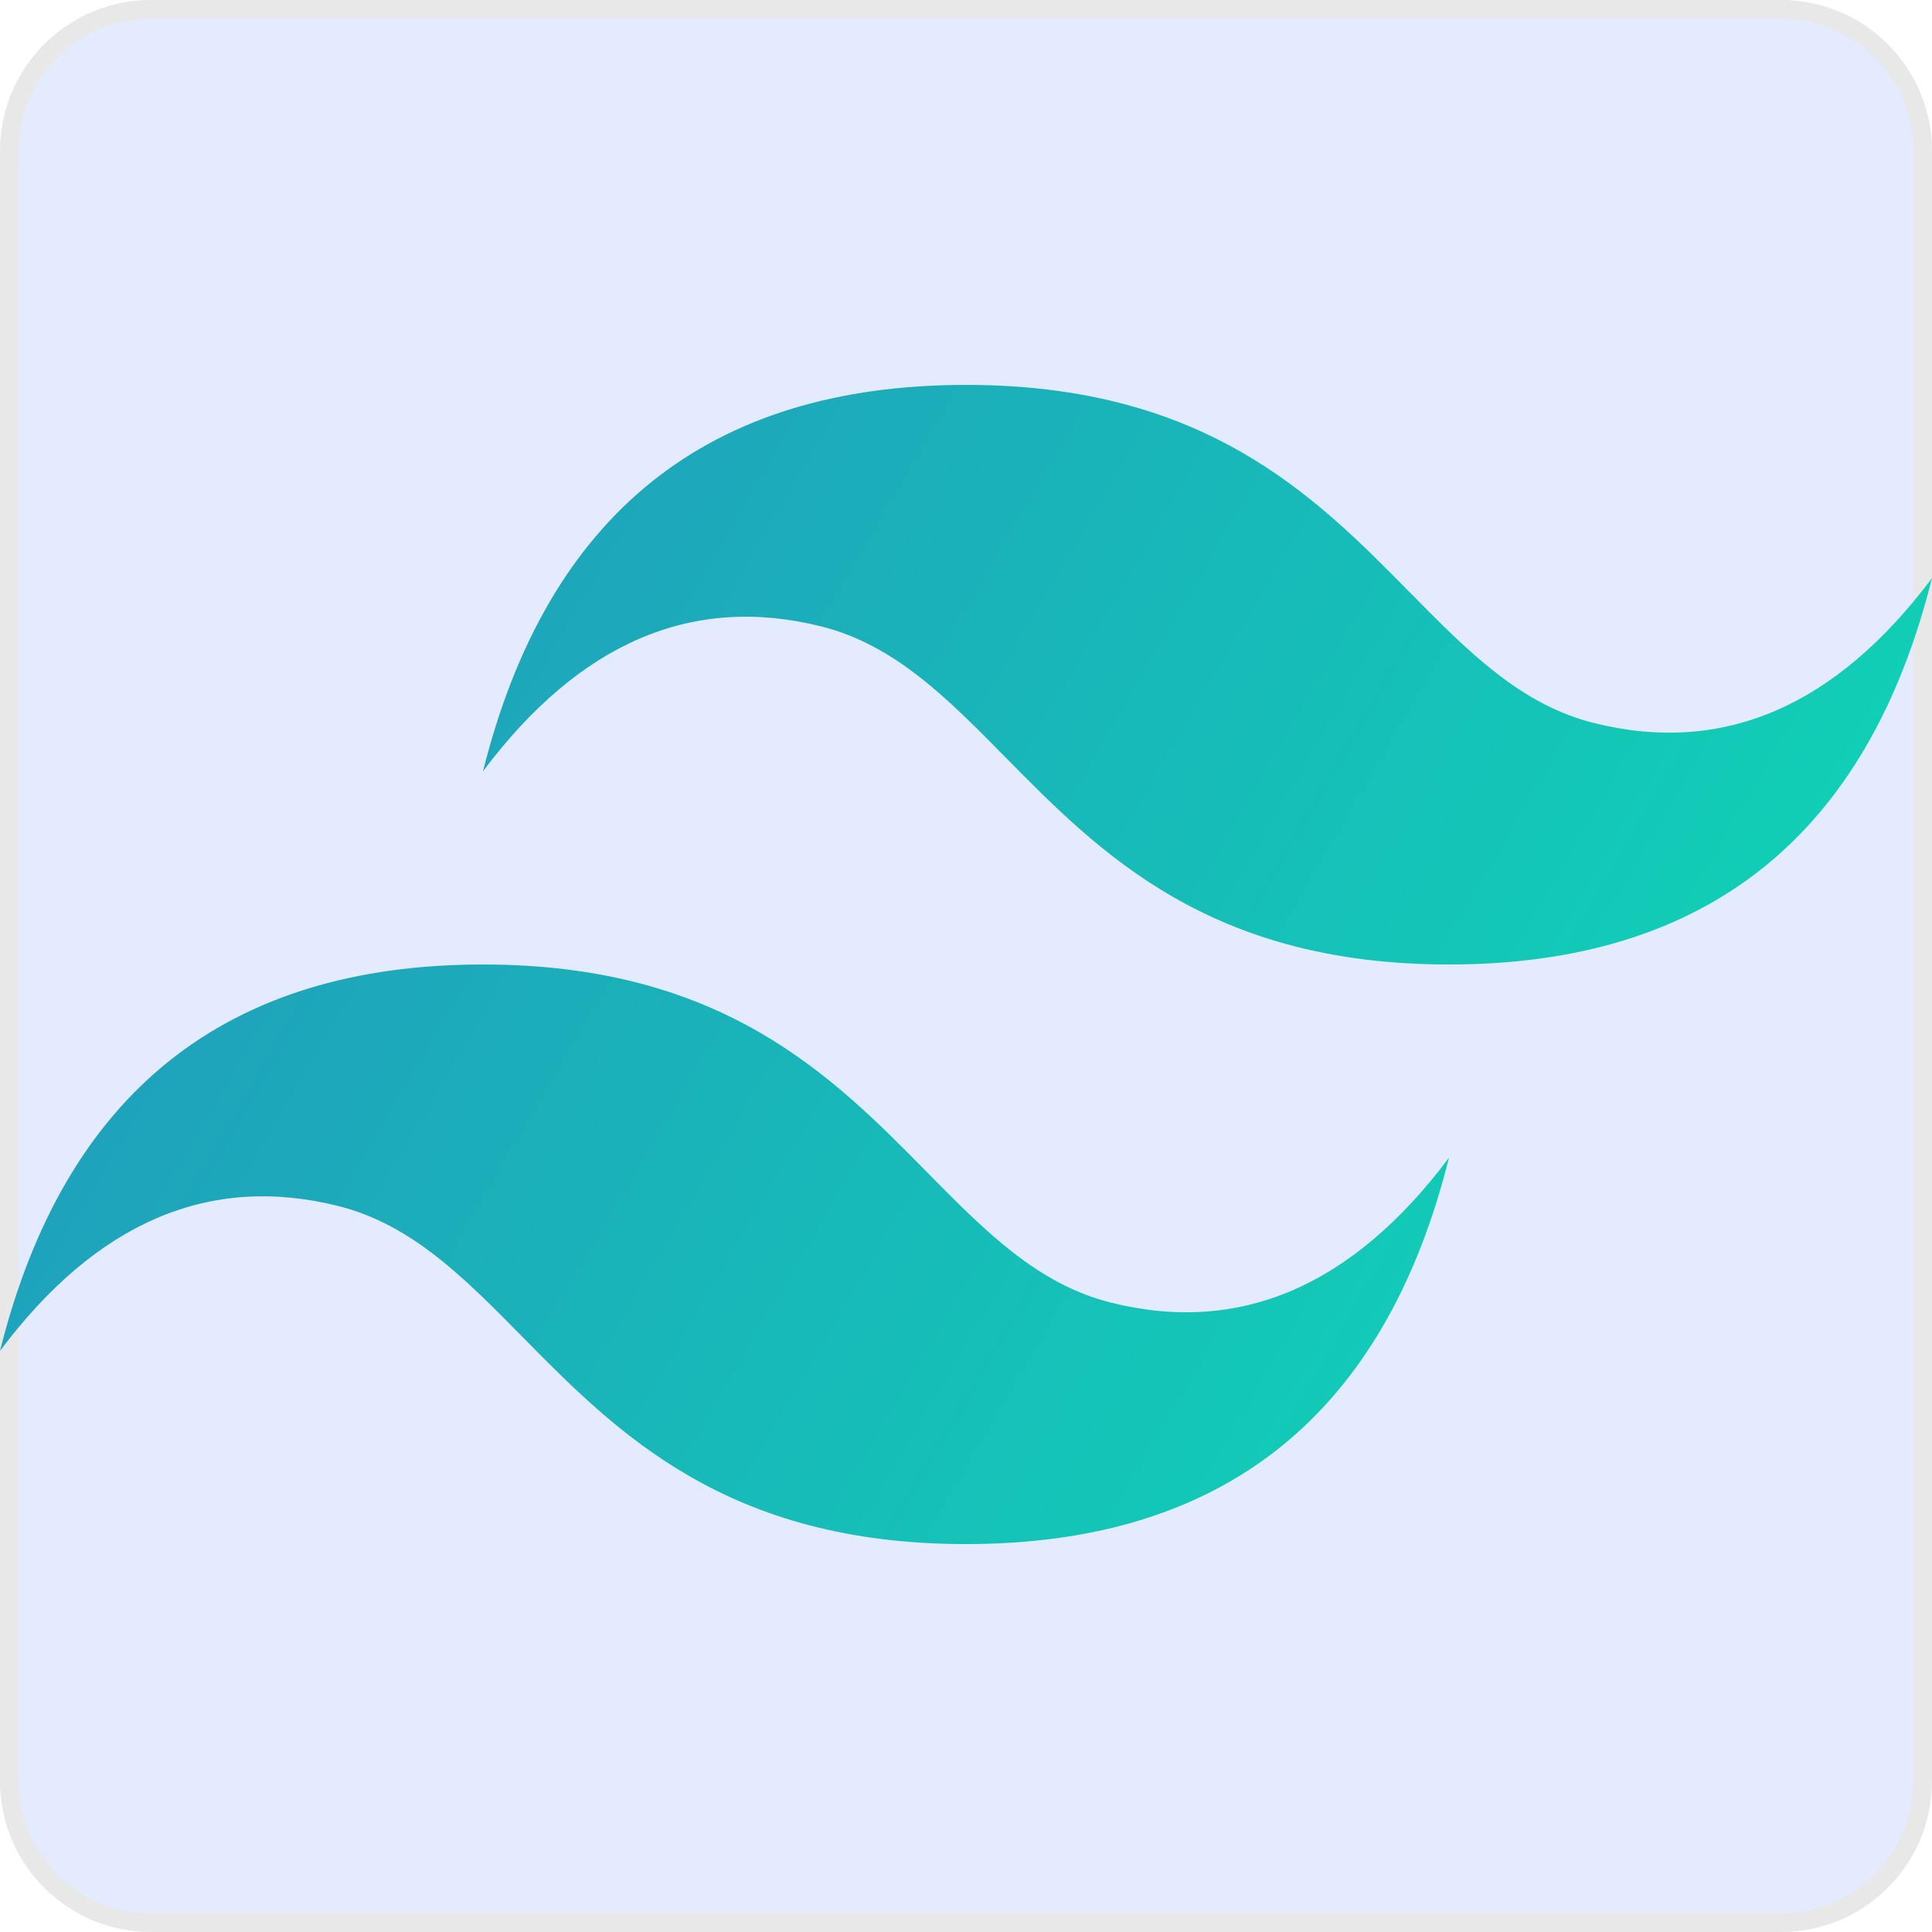
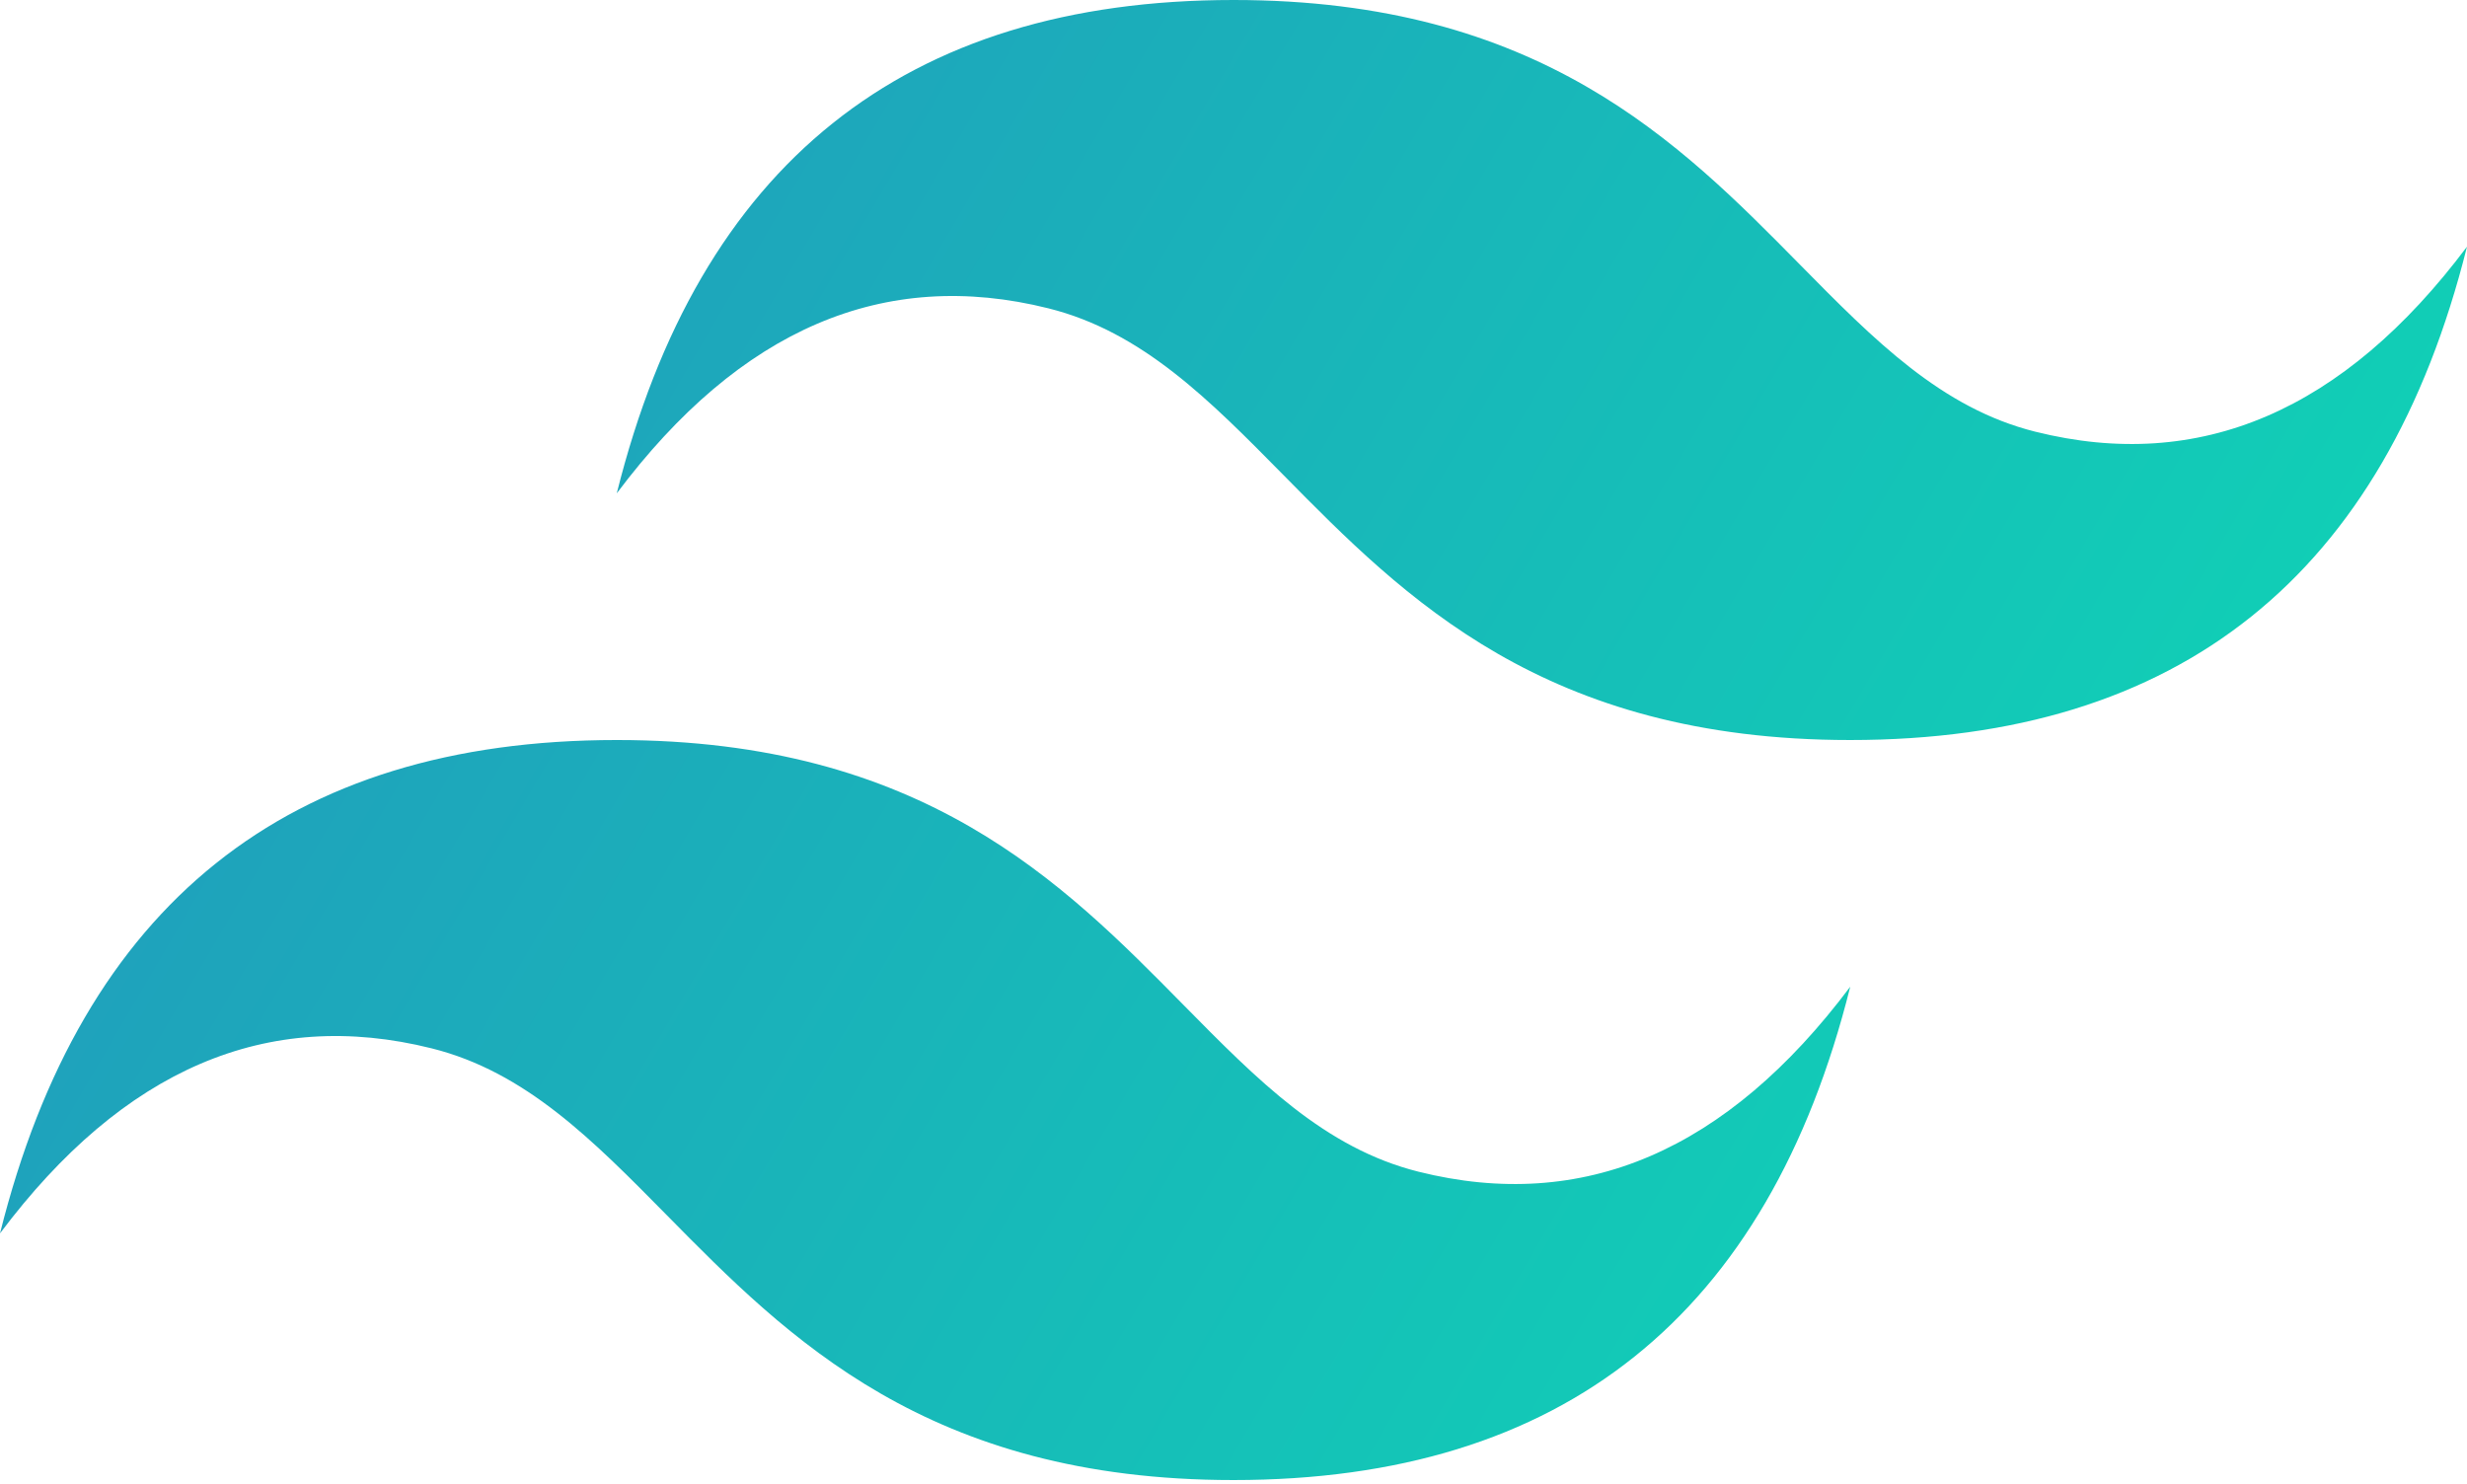
- <svg xmlns="http://www.w3.org/2000/svg" xmlns:xlink="http://www.w3.org/1999/xlink" width="512" height="512" viewBox="0 0 512 512" fill="none" class="h-full w-full" id="iconWithBackground">
-   <rect id="r4" width="502" height="502" x="5" y="5" rx="35" fill="#e5ebff" stroke="#000000" stroke-width="10" stroke-opacity="9%" paint-order="stroke" />
+ <svg xmlns="http://www.w3.org/2000/svg" width="851.12" height="512" viewBox="0 0 256 154">
  <defs>
-     <linearGradient id="linearGradient" gradientUnits="userSpaceOnUse" gradientTransform="rotate(0)" style="transform-origin: center center;">
-       <stop stop-color="#8e2de2" />
-       <stop offset="1" stop-color="#4a00e0" />
+     <linearGradient id="logosTailwindcssIcon0" x1="-2.778%" x2="100%" y1="32%" y2="67.556%">
+       <stop offset="0%" stop-color="#2298BD" />
+       <stop offset="100%" stop-color="#0ED7B5" />
    </linearGradient>
-     <radialGradient id="glare" cx="0" cy="0" r="1" gradientUnits="userSpaceOnUse" gradientTransform="translate(256) rotate(90) scale(512)">
-       <stop stop-color="white" />
-       <stop offset="1" stop-color="white" stop-opacity="0" />
-     </radialGradient>
-     <clipPath id="clip">
-       <use xlink:href="#r4" />
-     </clipPath>
  </defs>
-   <svg aria-hidden="true" role="img" x="0" y="0" class="iconify iconify--logos" width="512" height="512" viewBox="0 0 256 154" style="color: rgb(107, 114, 128);">
-     <defs>
-       <linearGradient id="iconifyReact8008" x1="-2.778%" x2="100%" y1="32%" y2="67.556%">
-         <stop offset="0%" stop-color="#2298BD" />
-         <stop offset="100%" stop-color="#0ED7B5" />
-       </linearGradient>
-     </defs>
-     <path fill="url(#iconifyReact8008)" d="M128 0C93.867 0 72.533 17.067 64 51.2C76.8 34.133 91.733 27.733 108.8 32c9.737 2.434 16.697 9.499 24.401 17.318C145.751 62.057 160.275 76.8 192 76.8c34.133 0 55.467-17.067 64-51.2c-12.8 17.067-27.733 23.467-44.8 19.2c-9.737-2.434-16.697-9.499-24.401-17.318C174.249 14.743 159.725 0 128 0ZM64 76.8C29.867 76.8 8.533 93.867 0 128c12.8-17.067 27.733-23.467 44.8-19.2c9.737 2.434 16.697 9.499 24.401 17.318C81.751 138.857 96.275 153.6 128 153.6c34.133 0 55.467-17.067 64-51.2c-12.8 17.067-27.733 23.467-44.8 19.2c-9.737-2.434-16.697-9.499-24.401-17.318C110.249 91.543 95.725 76.8 64 76.8Z" />
-   </svg>
+   <path fill="url(#logosTailwindcssIcon0)" d="M128 0C93.867 0 72.533 17.067 64 51.2C76.8 34.133 91.733 27.733 108.8 32c9.737 2.434 16.697 9.499 24.401 17.318C145.751 62.057 160.275 76.8 192 76.8c34.133 0 55.467-17.067 64-51.2c-12.8 17.067-27.733 23.467-44.8 19.2c-9.737-2.434-16.697-9.499-24.401-17.318C174.249 14.743 159.725 0 128 0ZM64 76.8C29.867 76.8 8.533 93.867 0 128c12.8-17.067 27.733-23.467 44.8-19.2c9.737 2.434 16.697 9.499 24.401 17.318C81.751 138.857 96.275 153.6 128 153.6c34.133 0 55.467-17.067 64-51.2c-12.8 17.067-27.733 23.467-44.8 19.2c-9.737-2.434-16.697-9.499-24.401-17.318C110.249 91.543 95.725 76.8 64 76.8Z" />
</svg>
